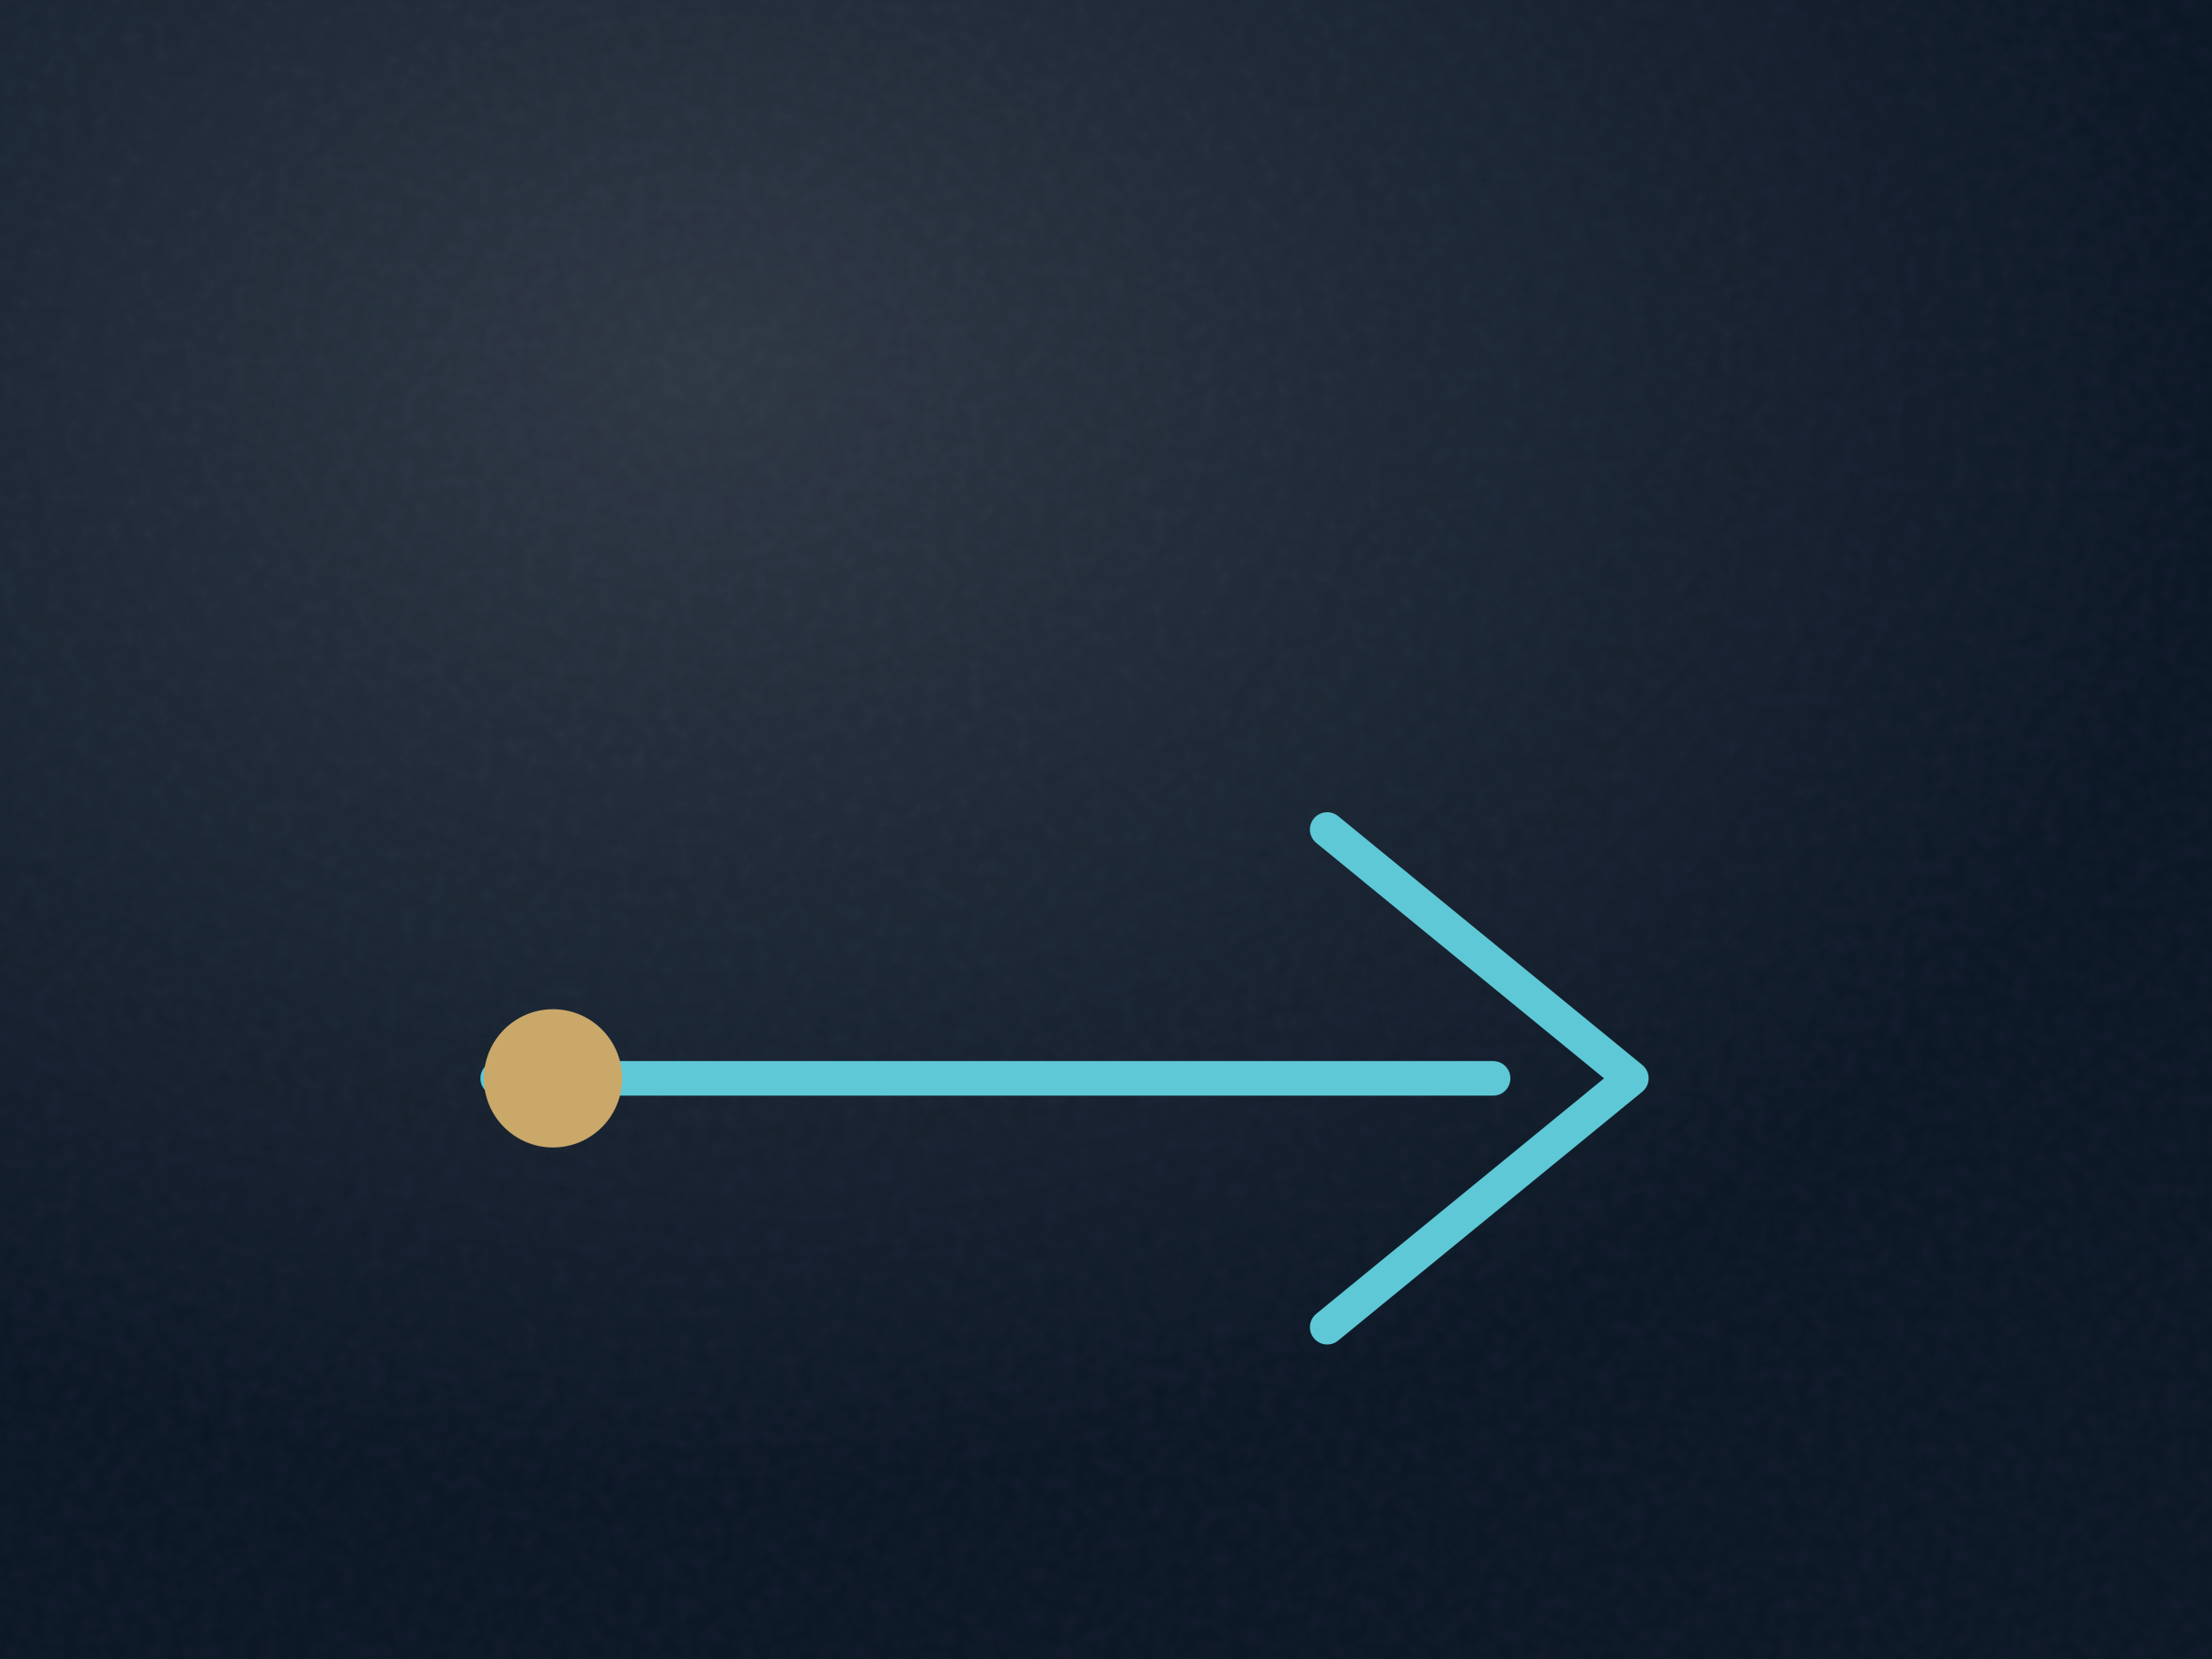
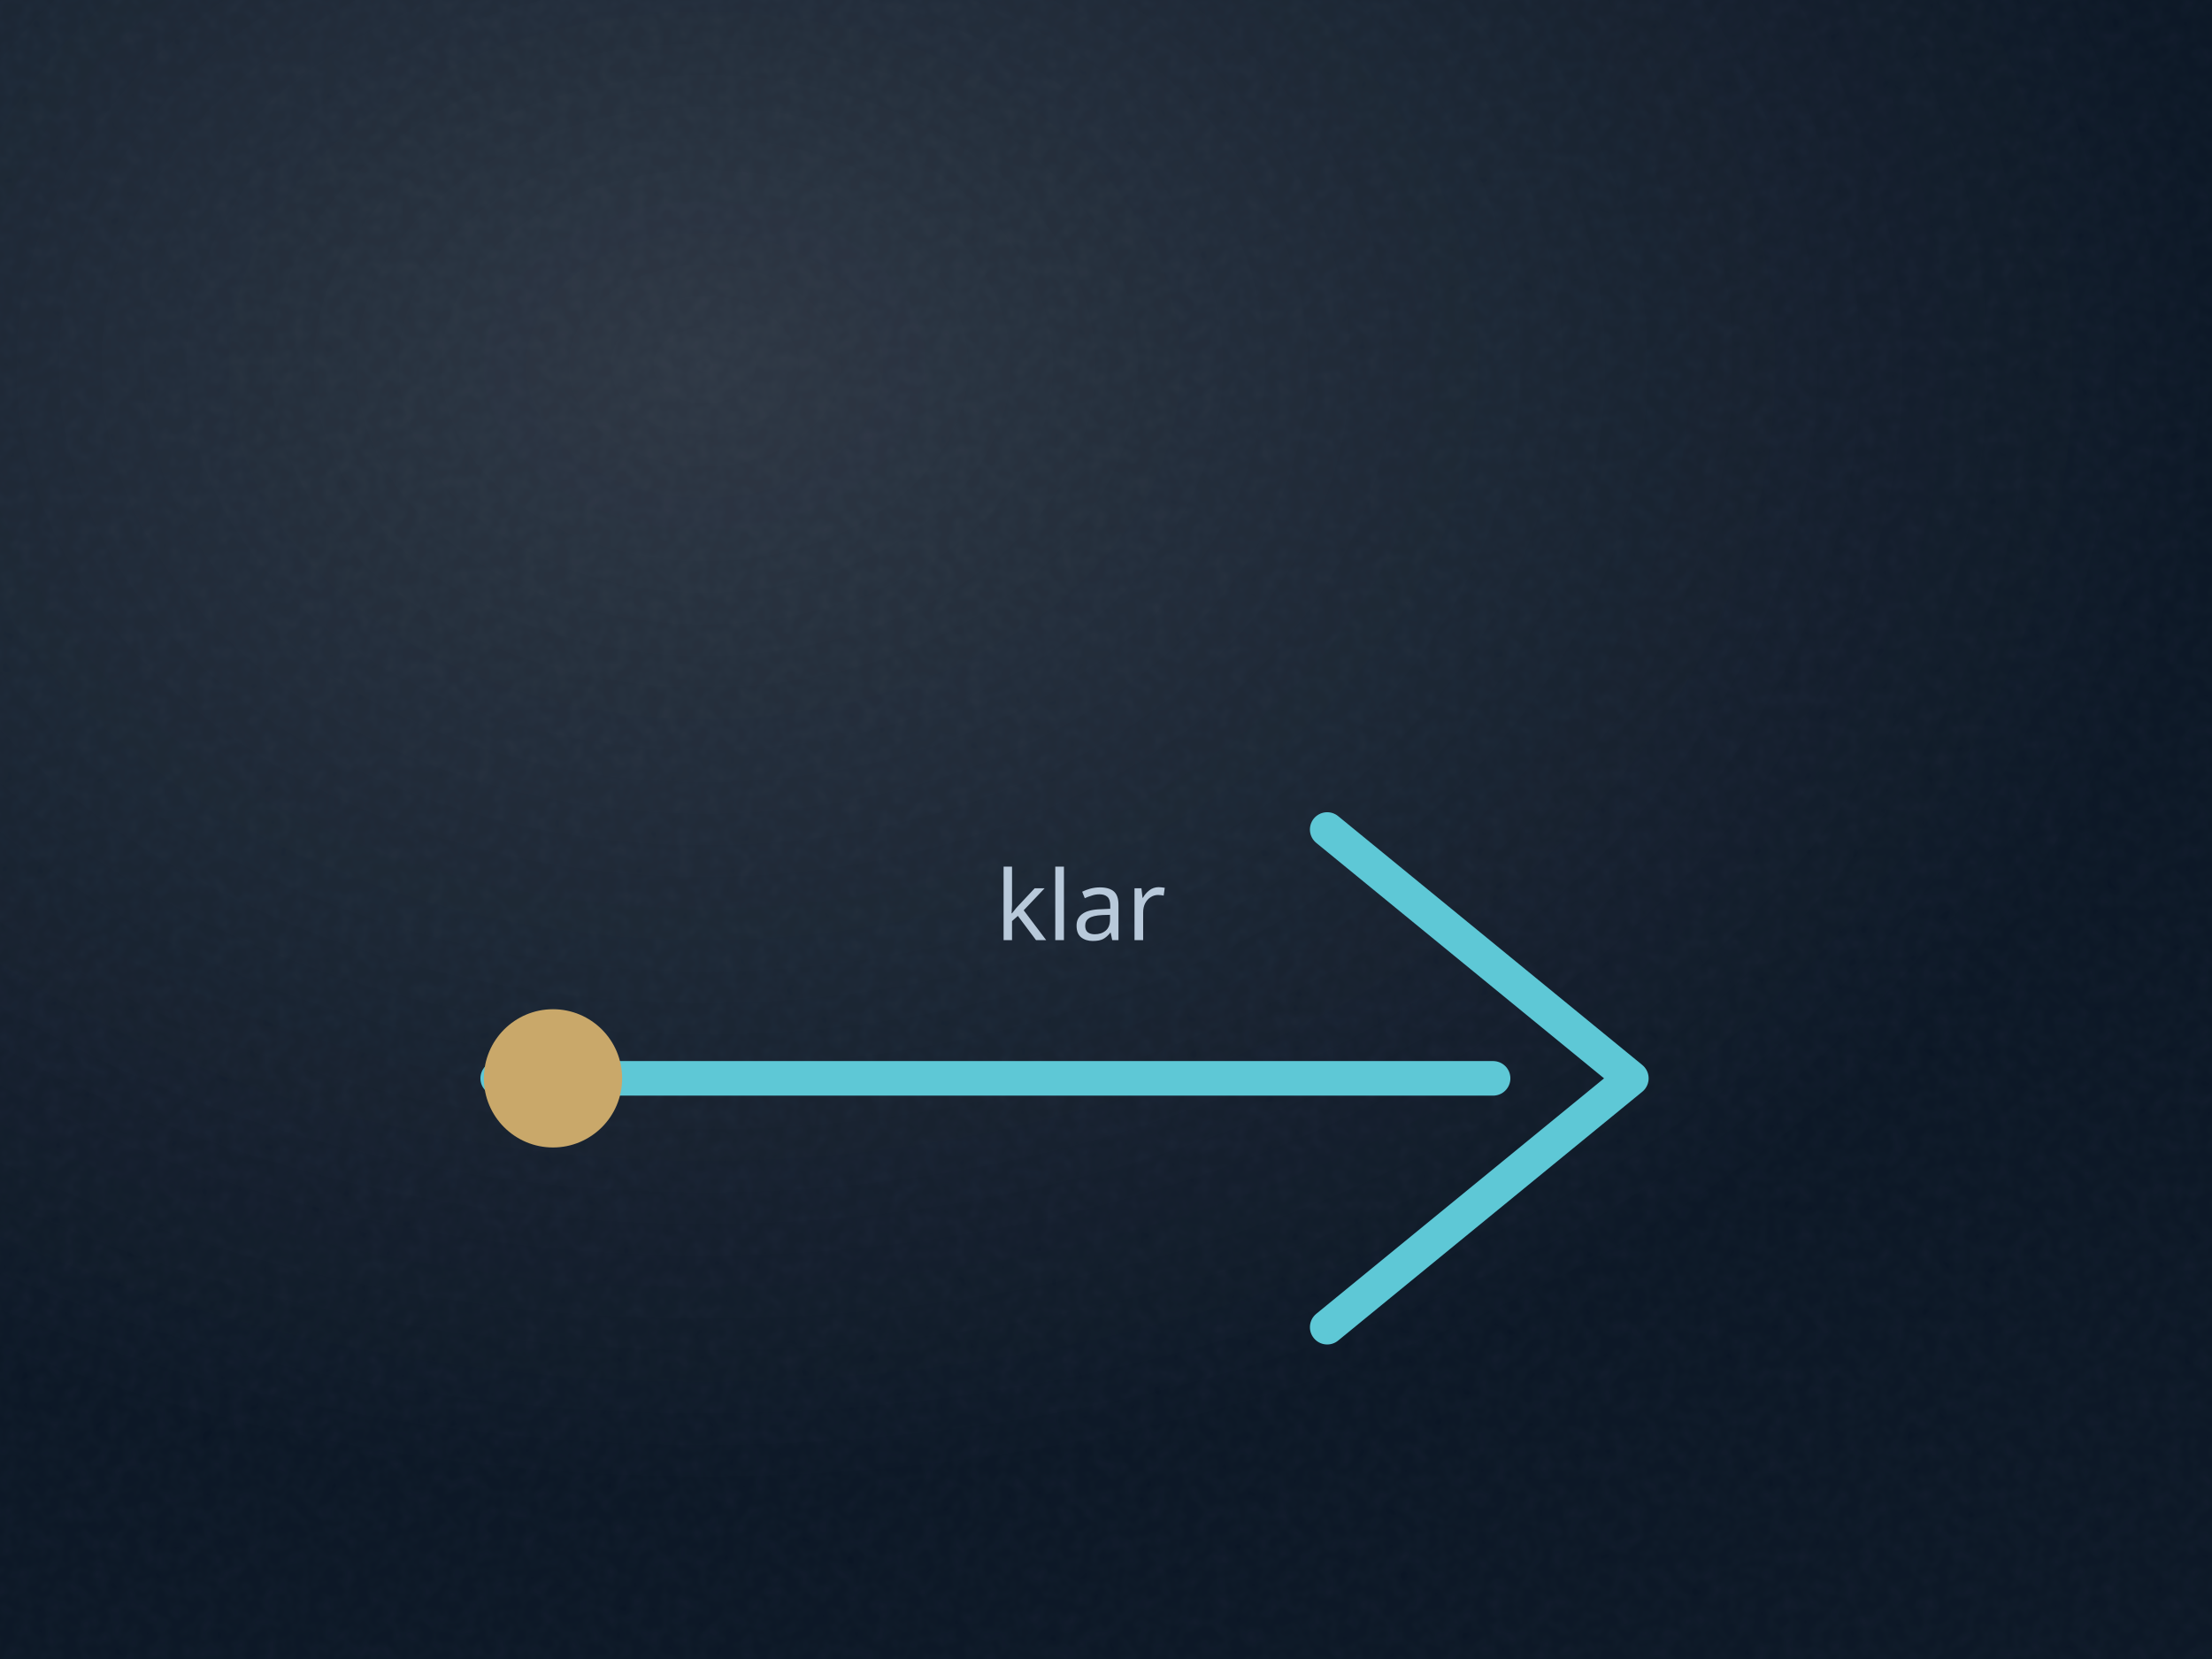
<svg xmlns="http://www.w3.org/2000/svg" viewBox="0 0 160 120" role="img" aria-label="direct-arrow">
  <defs>
    <radialGradient id="gdirectarrow" cx="32%" cy="22%" r="68%">
      <stop offset="0%" stop-color="#ffffff" stop-opacity="0.14" />
      <stop offset="100%" stop-color="#ffffff" stop-opacity="0" />
    </radialGradient>
    <filter id="ndirectarrow" x="-20%" y="-20%" width="140%" height="140%">
      <feTurbulence type="fractalNoise" baseFrequency="0.9" numOctaves="2" stitchTiles="stitch" result="noise" />
      <feColorMatrix type="matrix" values="0 0 0 0 0.7  0 0 0 0 0.8  0 0 0 0 0.9  0 0 0 0.045 0" />
    </filter>
  </defs>
  <rect width="160" height="120" fill="#0a1524" />
  <rect width="160" height="120" fill="url(#gdirectarrow)" />
  <rect width="160" height="120" filter="url(#ndirectarrow)" opacity="0.85" />
  <path d="M36 78 H108" stroke="#5ec8d6" stroke-width="2.5" stroke-linecap="round" />
  <path d="M96 60 L118 78 L96 96" fill="none" stroke="#5ec8d6" stroke-width="2.5" stroke-linecap="round" stroke-linejoin="round" />
  <circle cx="40" cy="78" r="5" fill="#c9a86a" />
+   <text x="72" y="68" fill="#b8c9da" font-size="7" font-family="system-ui,sans-serif">klar</text>
</svg>
